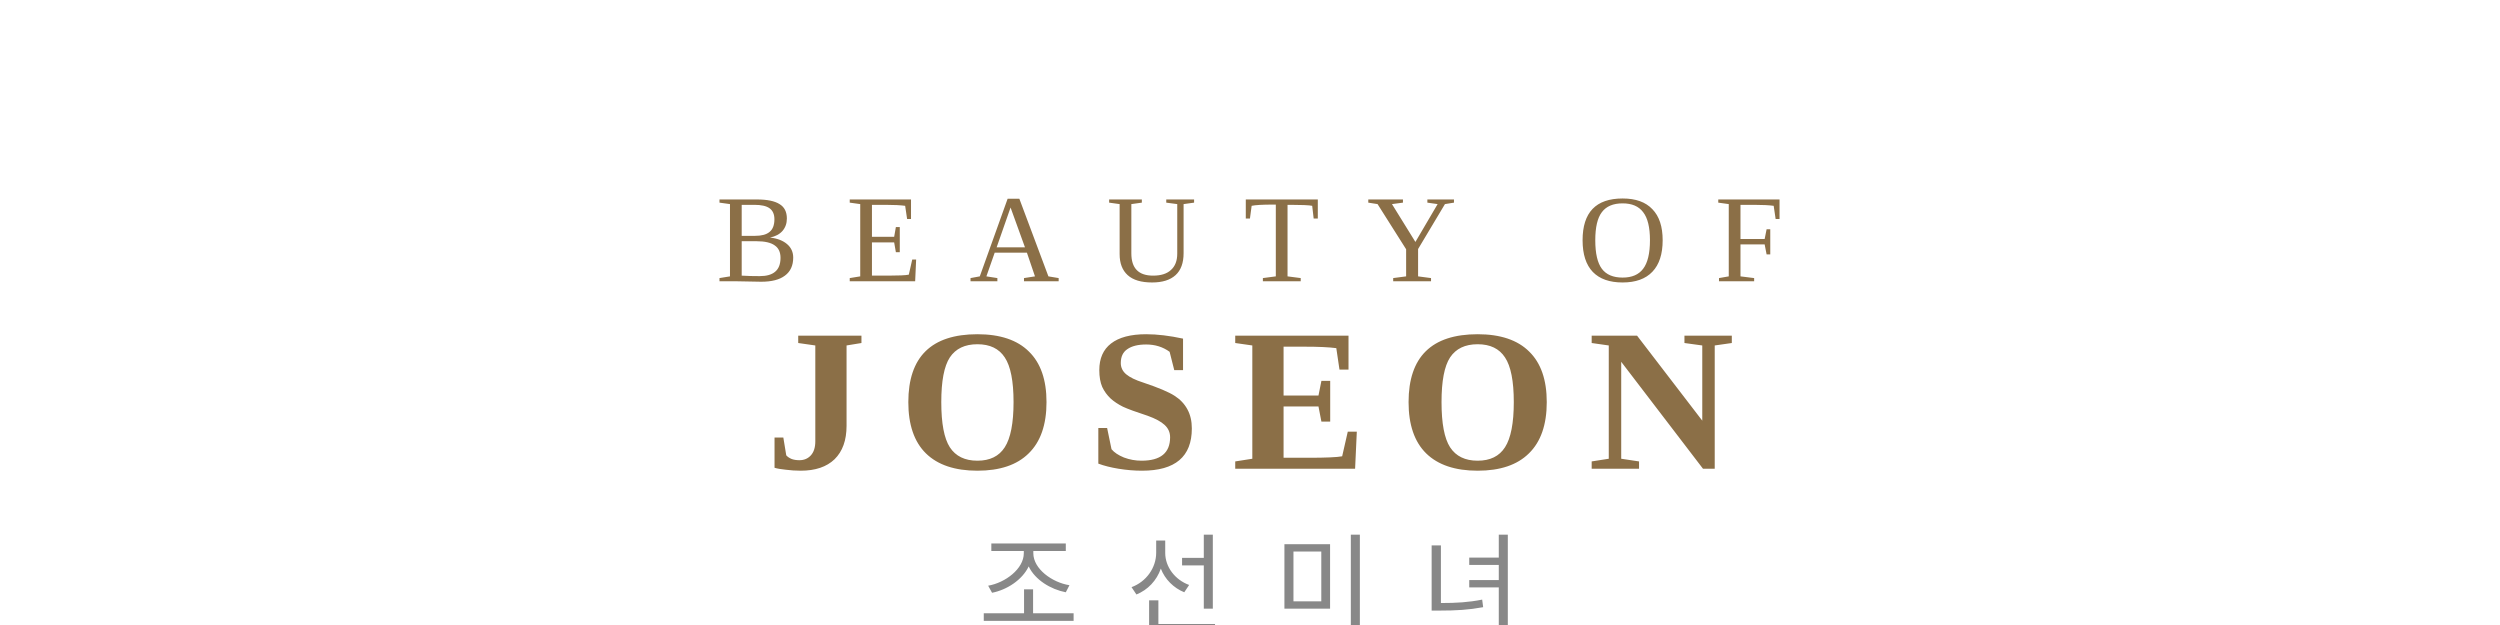
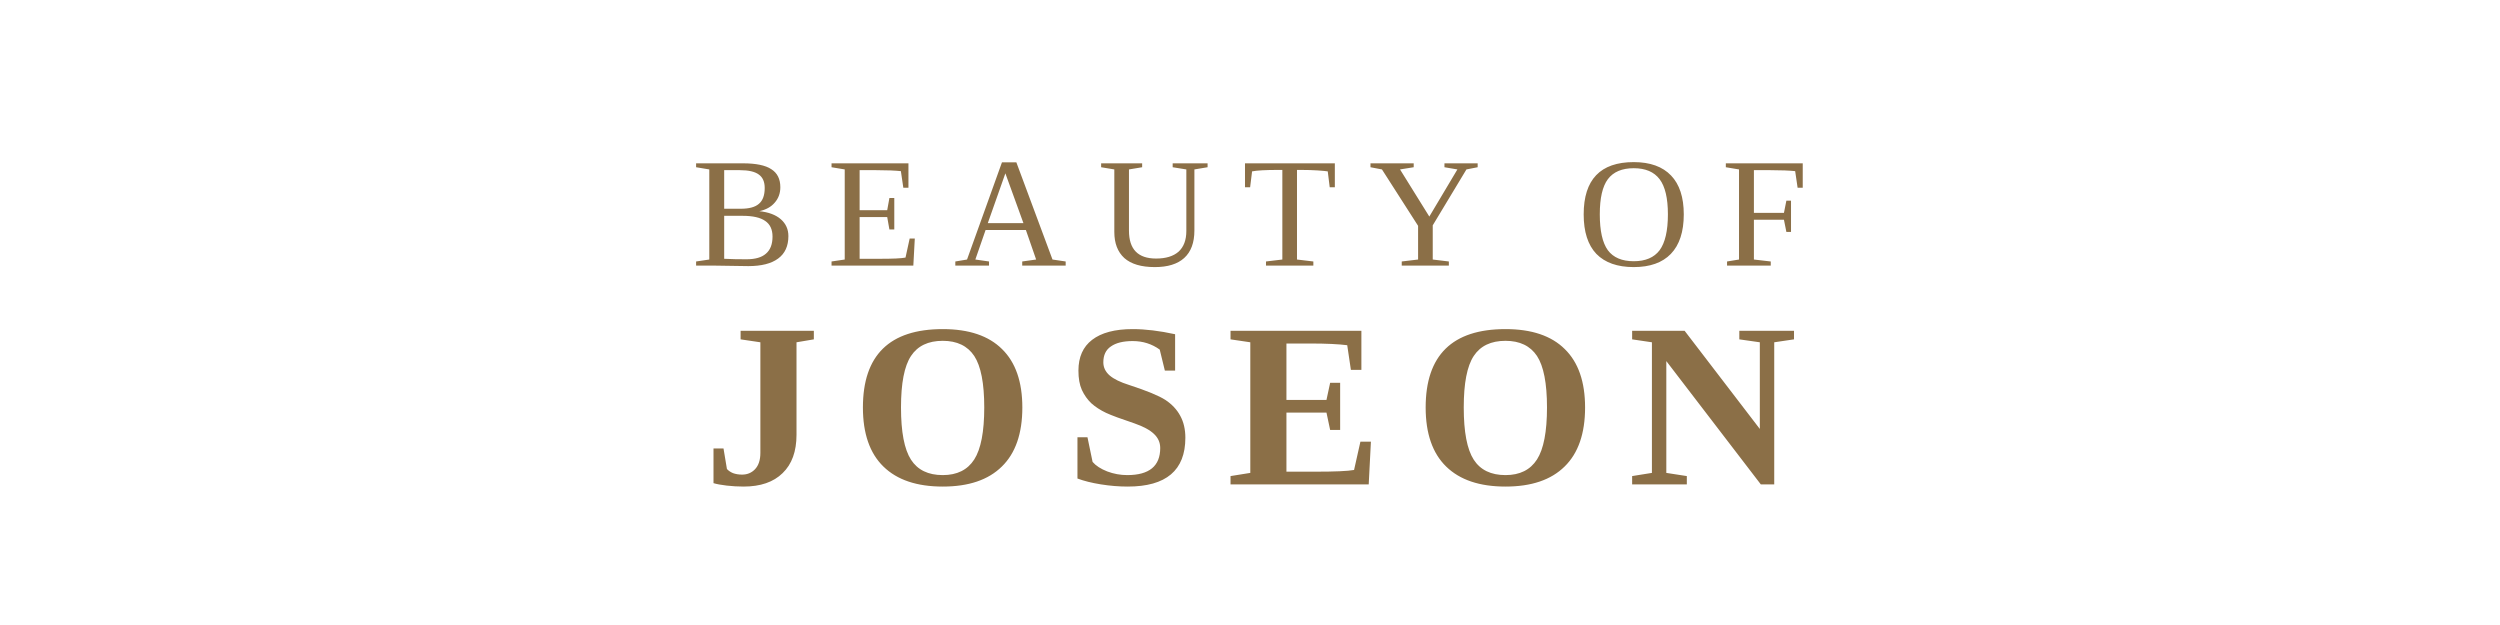
<svg xmlns="http://www.w3.org/2000/svg" viewBox="0 0 160 40">
-   <text x="80" y="18" font-family="Georgia,'Times New Roman',serif" font-size="8" font-weight="400" fill="#8b6f47" text-anchor="middle" letter-spacing="3">BEAUTY OF</text>
-   <text x="80" y="30" font-family="Georgia,'Times New Roman',serif" font-size="13" font-weight="600" fill="#8b6f47" text-anchor="middle" letter-spacing="2">JOSEON</text>
-   <text x="80" y="40" font-family="Georgia,'Times New Roman',serif" font-size="7" fill="#888" text-anchor="middle" letter-spacing="3">조선미녀</text>
+   <text x="80" y="17" font-family="Georgia,'Times New Roman',serif" font-size="10" font-weight="400" fill="#8b6f47" text-anchor="middle" letter-spacing="2">BEAUTY OF</text>
+   <text x="80" y="31" font-family="Georgia,'Times New Roman',serif" font-size="15" font-weight="600" fill="#8b6f47" text-anchor="middle" letter-spacing="2">JOSEON</text>
</svg>
